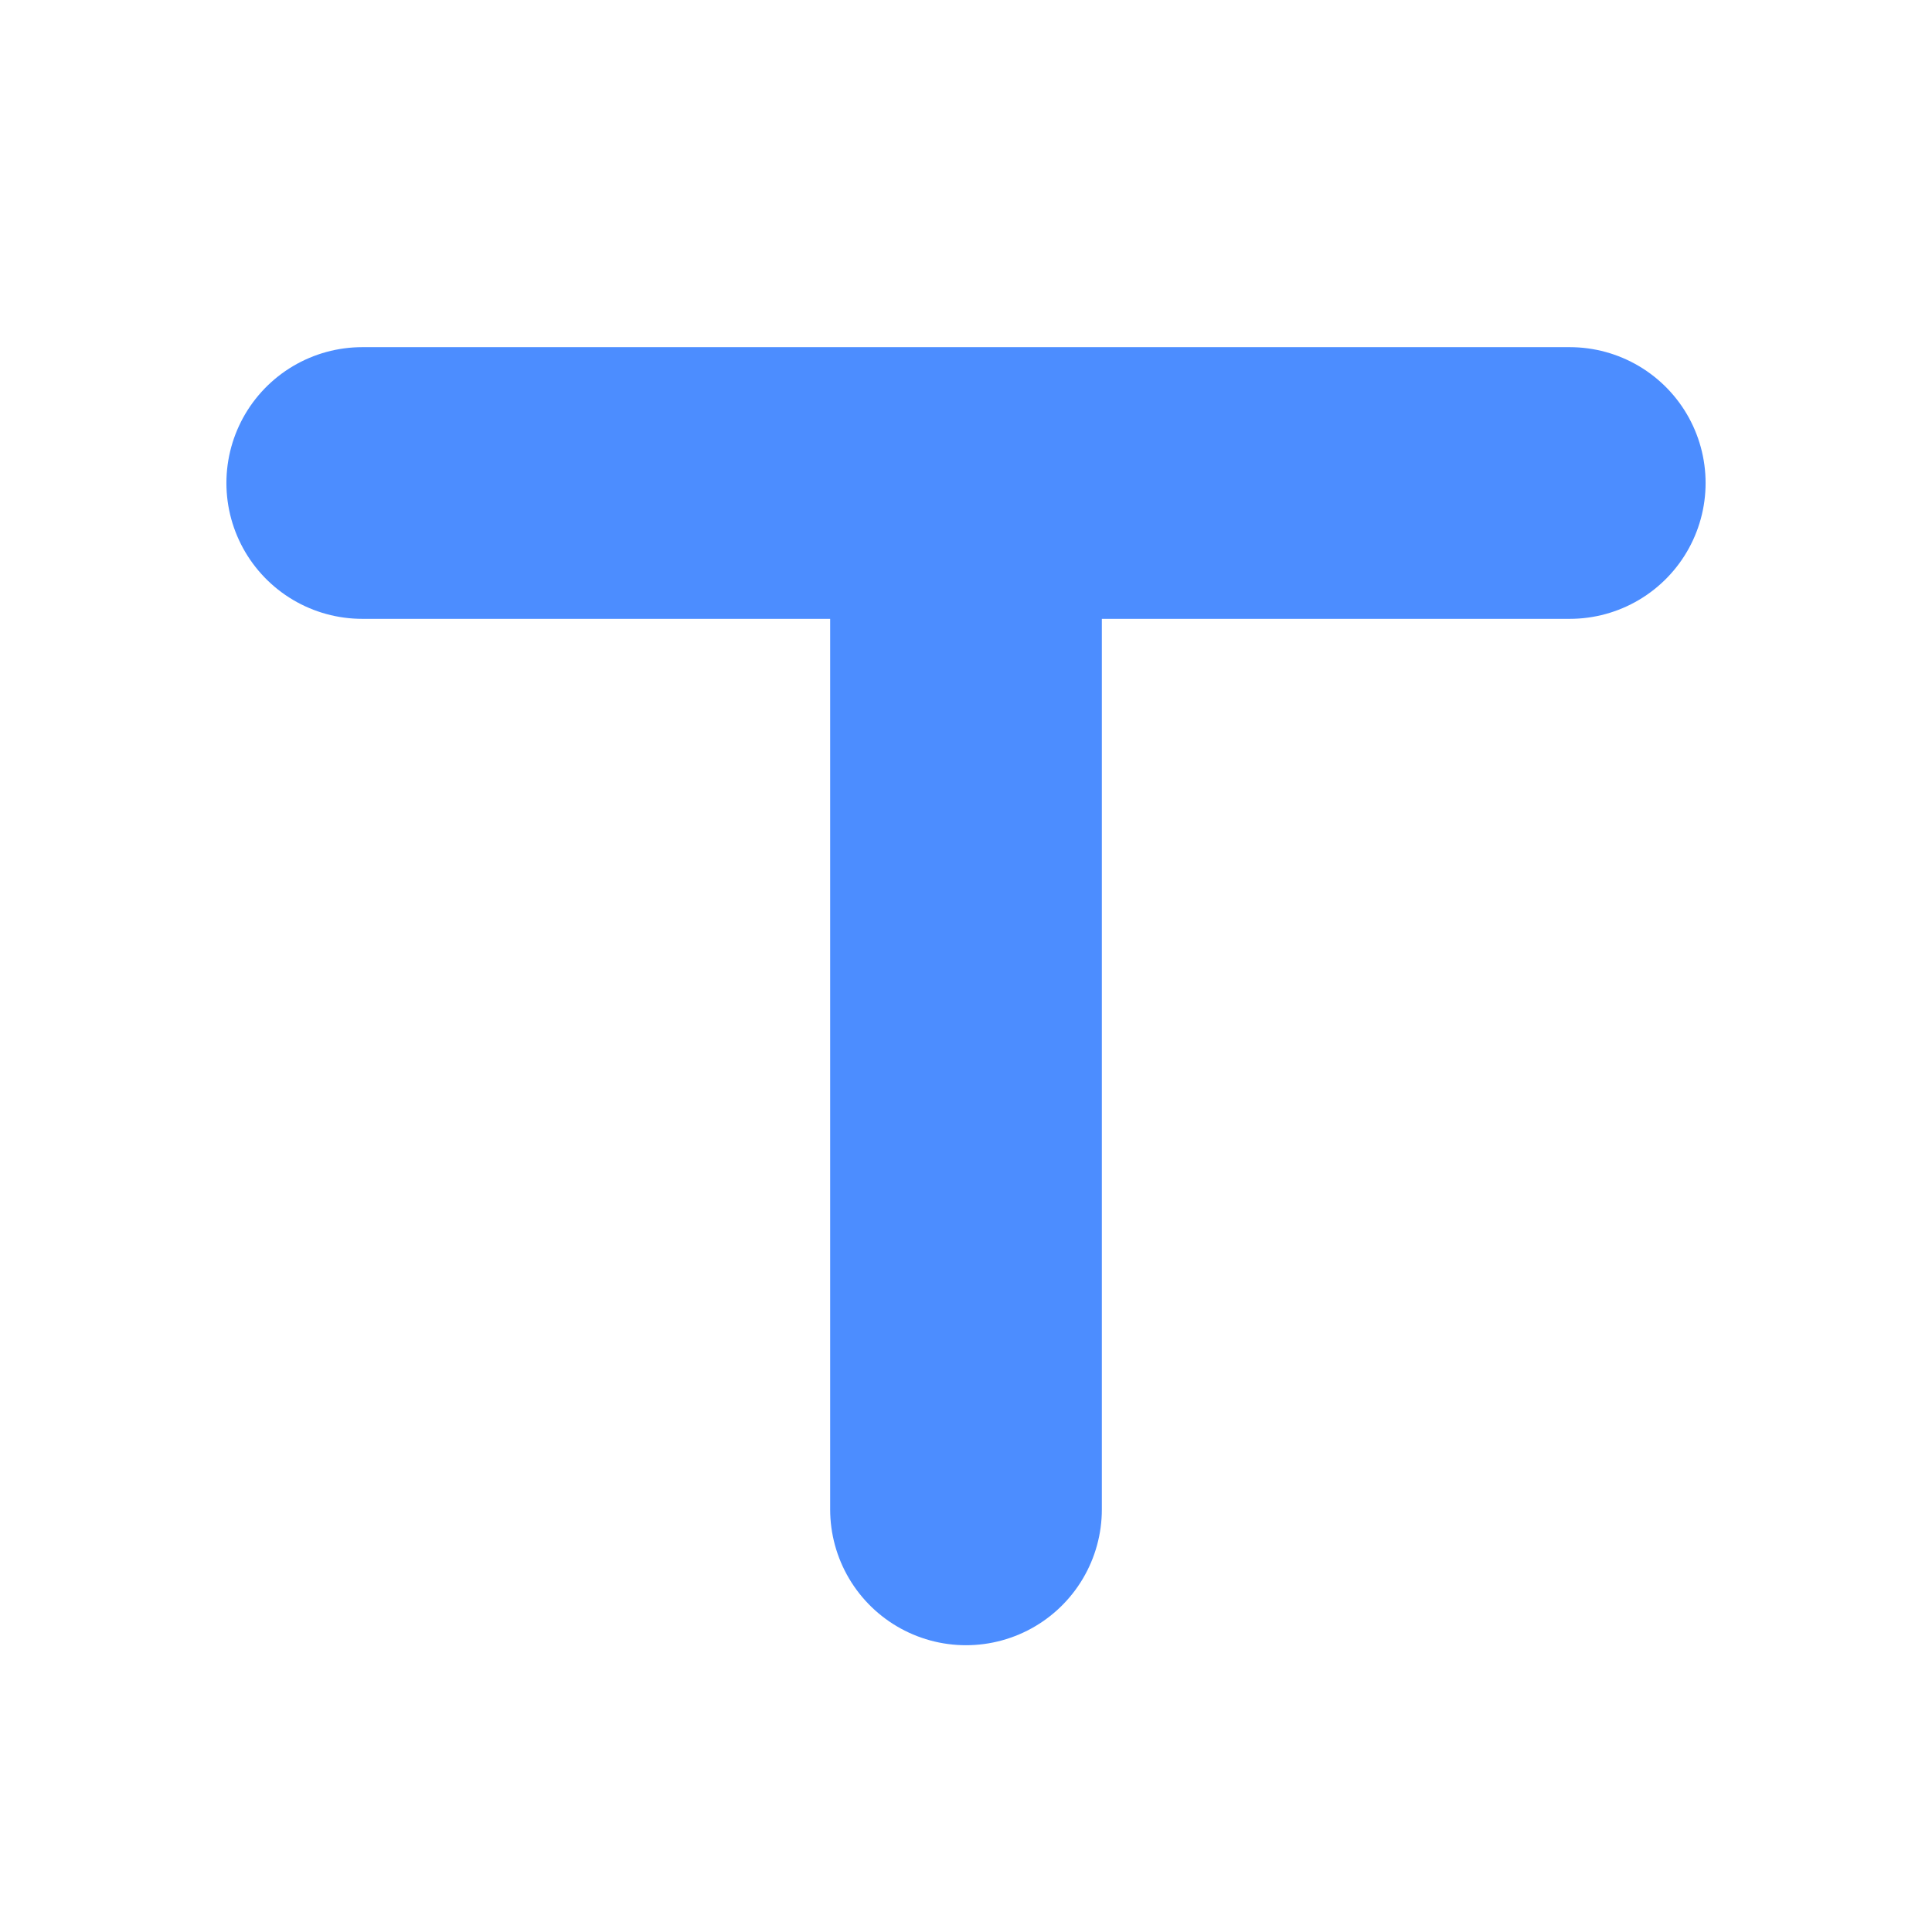
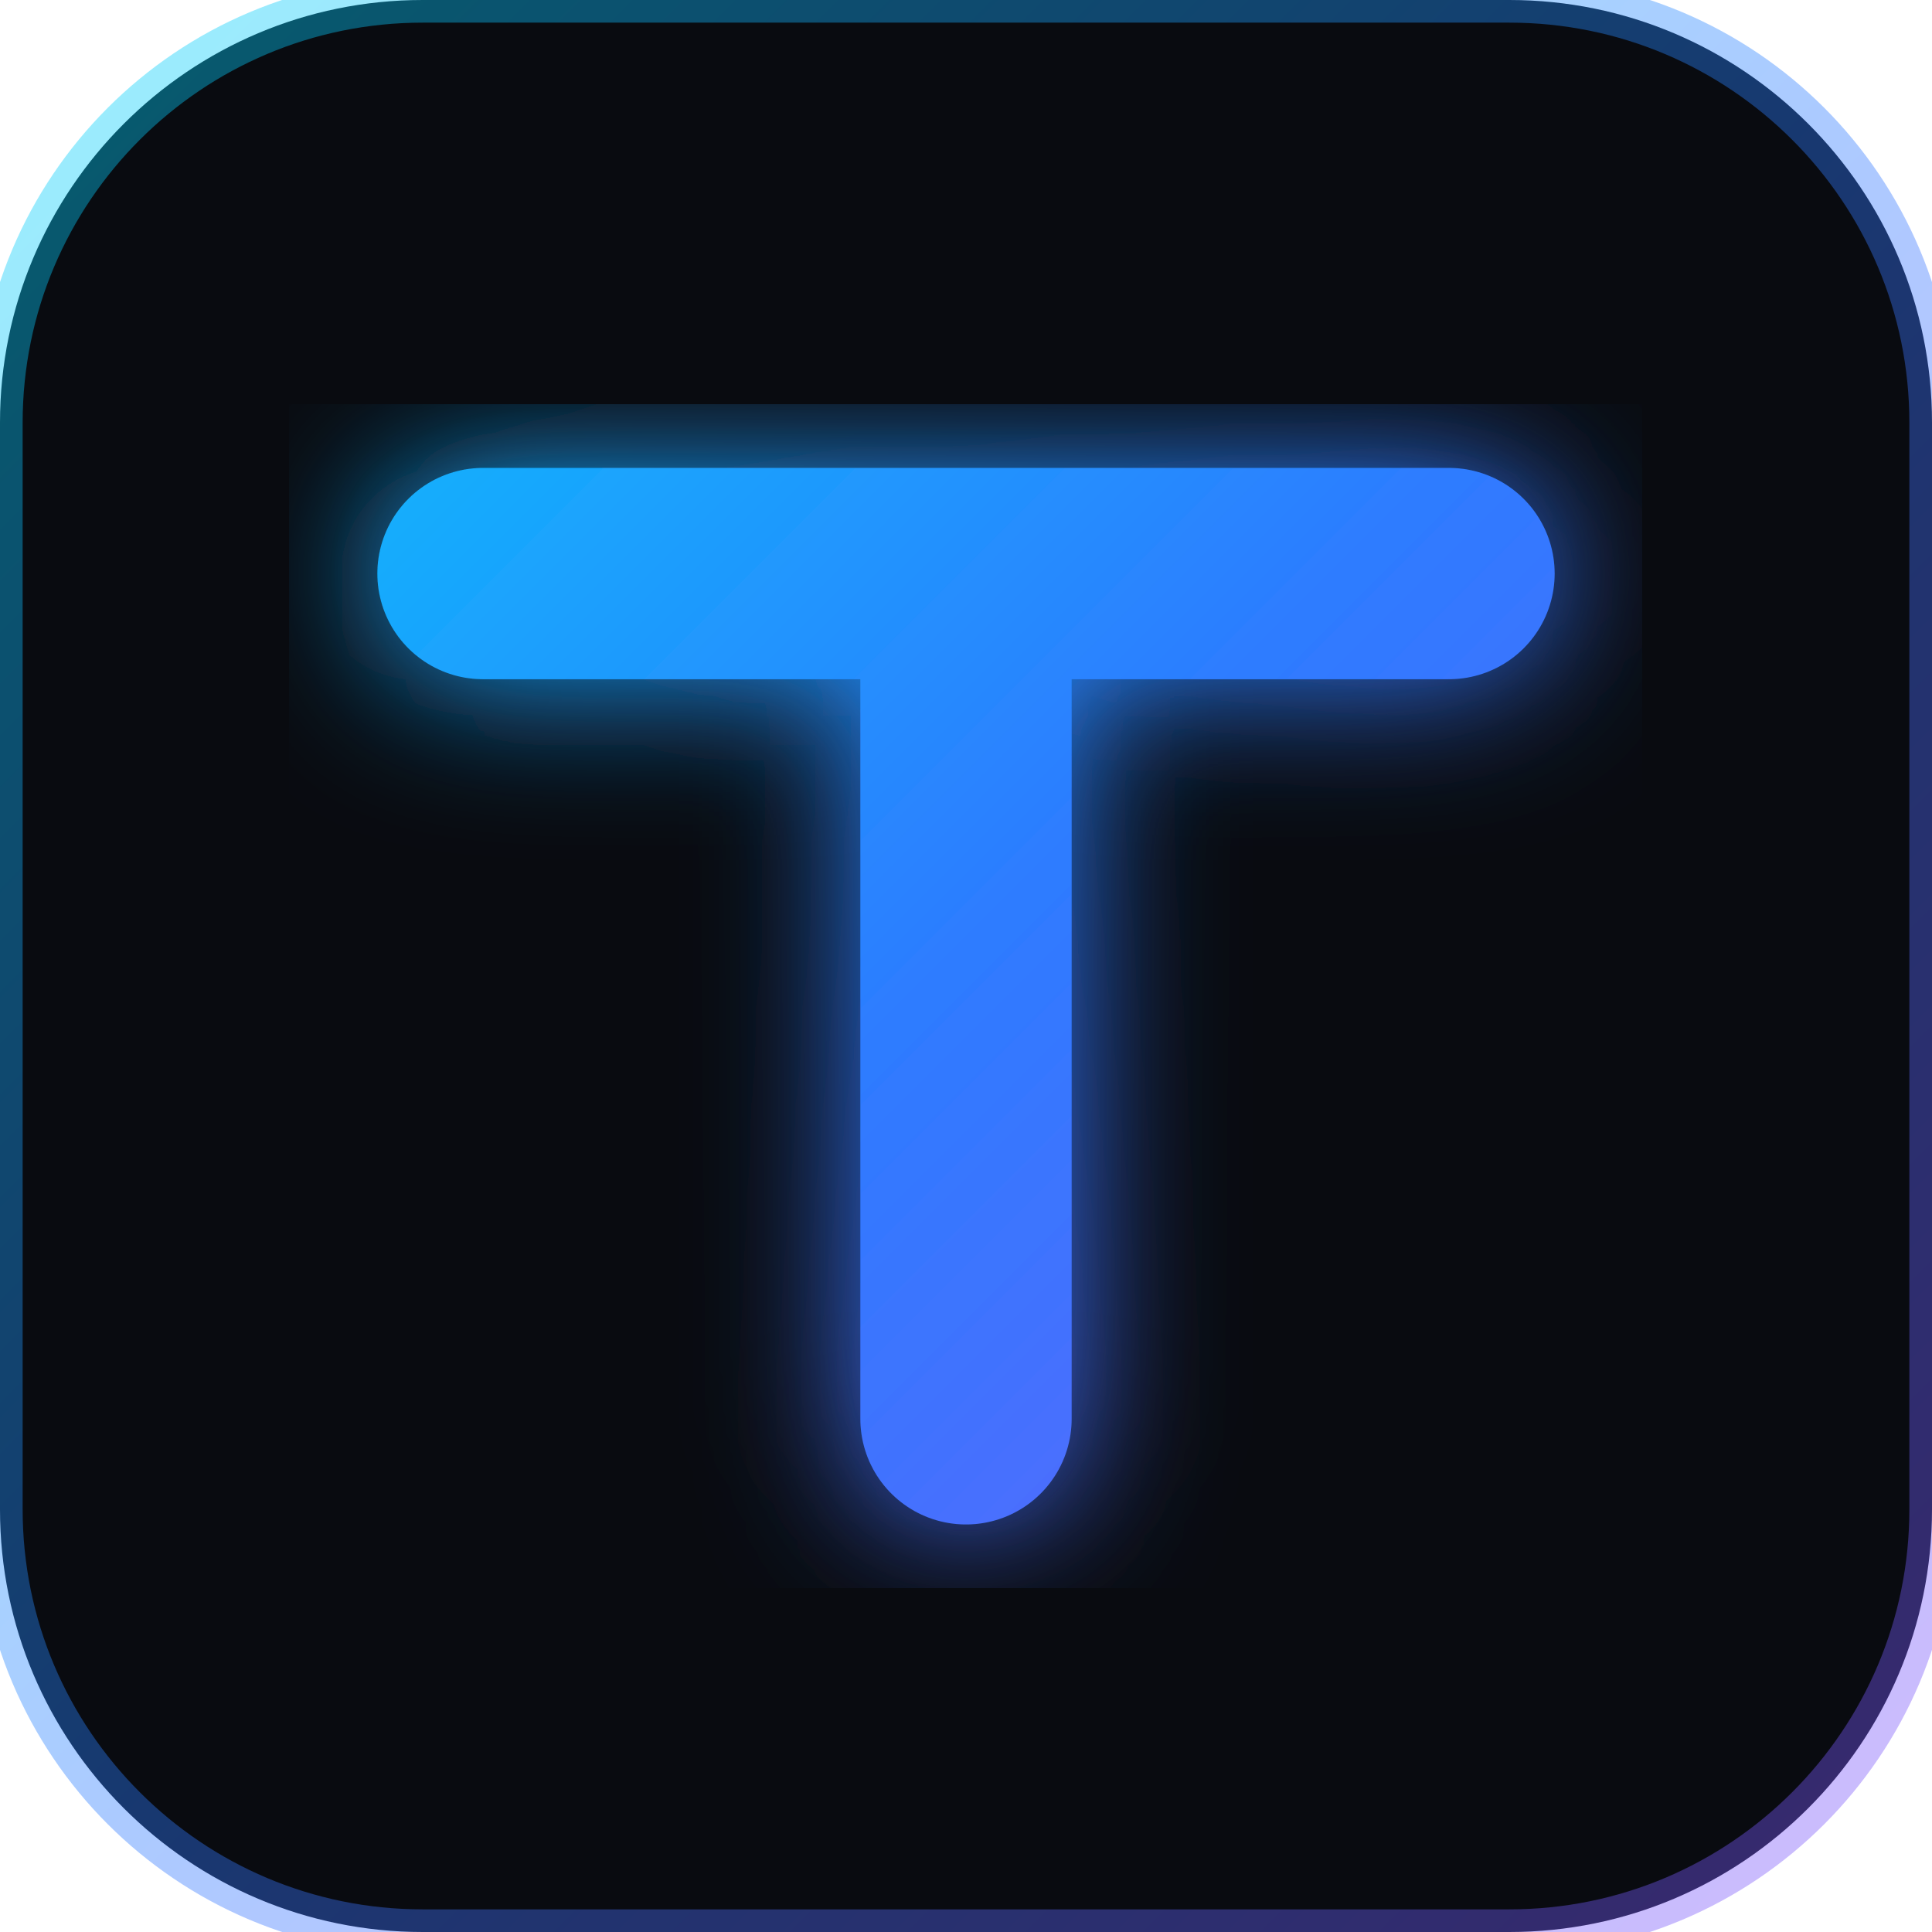
<svg xmlns="http://www.w3.org/2000/svg" viewBox="0 0 64 64" fill="none" role="img" aria-label="Thread T">
-   <path d="M12 16h40M32 16v34" stroke="#4C8DFF" stroke-width="9" stroke-linecap="round" stroke-linejoin="round" />
+   <defs>
+     <linearGradient id="threadGradient" x1="0" y1="0" x2="64" y2="64" gradientUnits="userSpaceOnUse">
+       <stop offset="0%" stop-color="#00D9FA" />
+       <stop offset="50%" stop-color="#2E7BFF" />
+       <stop offset="100%" stop-color="#8552FA" />
+     </linearGradient>
+     <filter id="glow" x="-20%" y="-20%" width="140%" height="140%">
+       <feGaussianBlur stdDeviation="2.5" result="blur" />
+       <feComposite in="SourceGraphic" in2="blur" operator="over" />
+     </filter>
+   </defs>
+   <rect width="64" height="64" rx="14" fill="#090B10" />
+   <rect width="64" height="64" rx="14" stroke="url(#threadGradient)" stroke-width="1.5" stroke-opacity="0.4" />
+   <path d="M16 19h32M32 19v28" stroke="url(#threadGradient)" stroke-width="7" stroke-linecap="round" stroke-linejoin="round" filter="url(#glow)" />
</svg>
